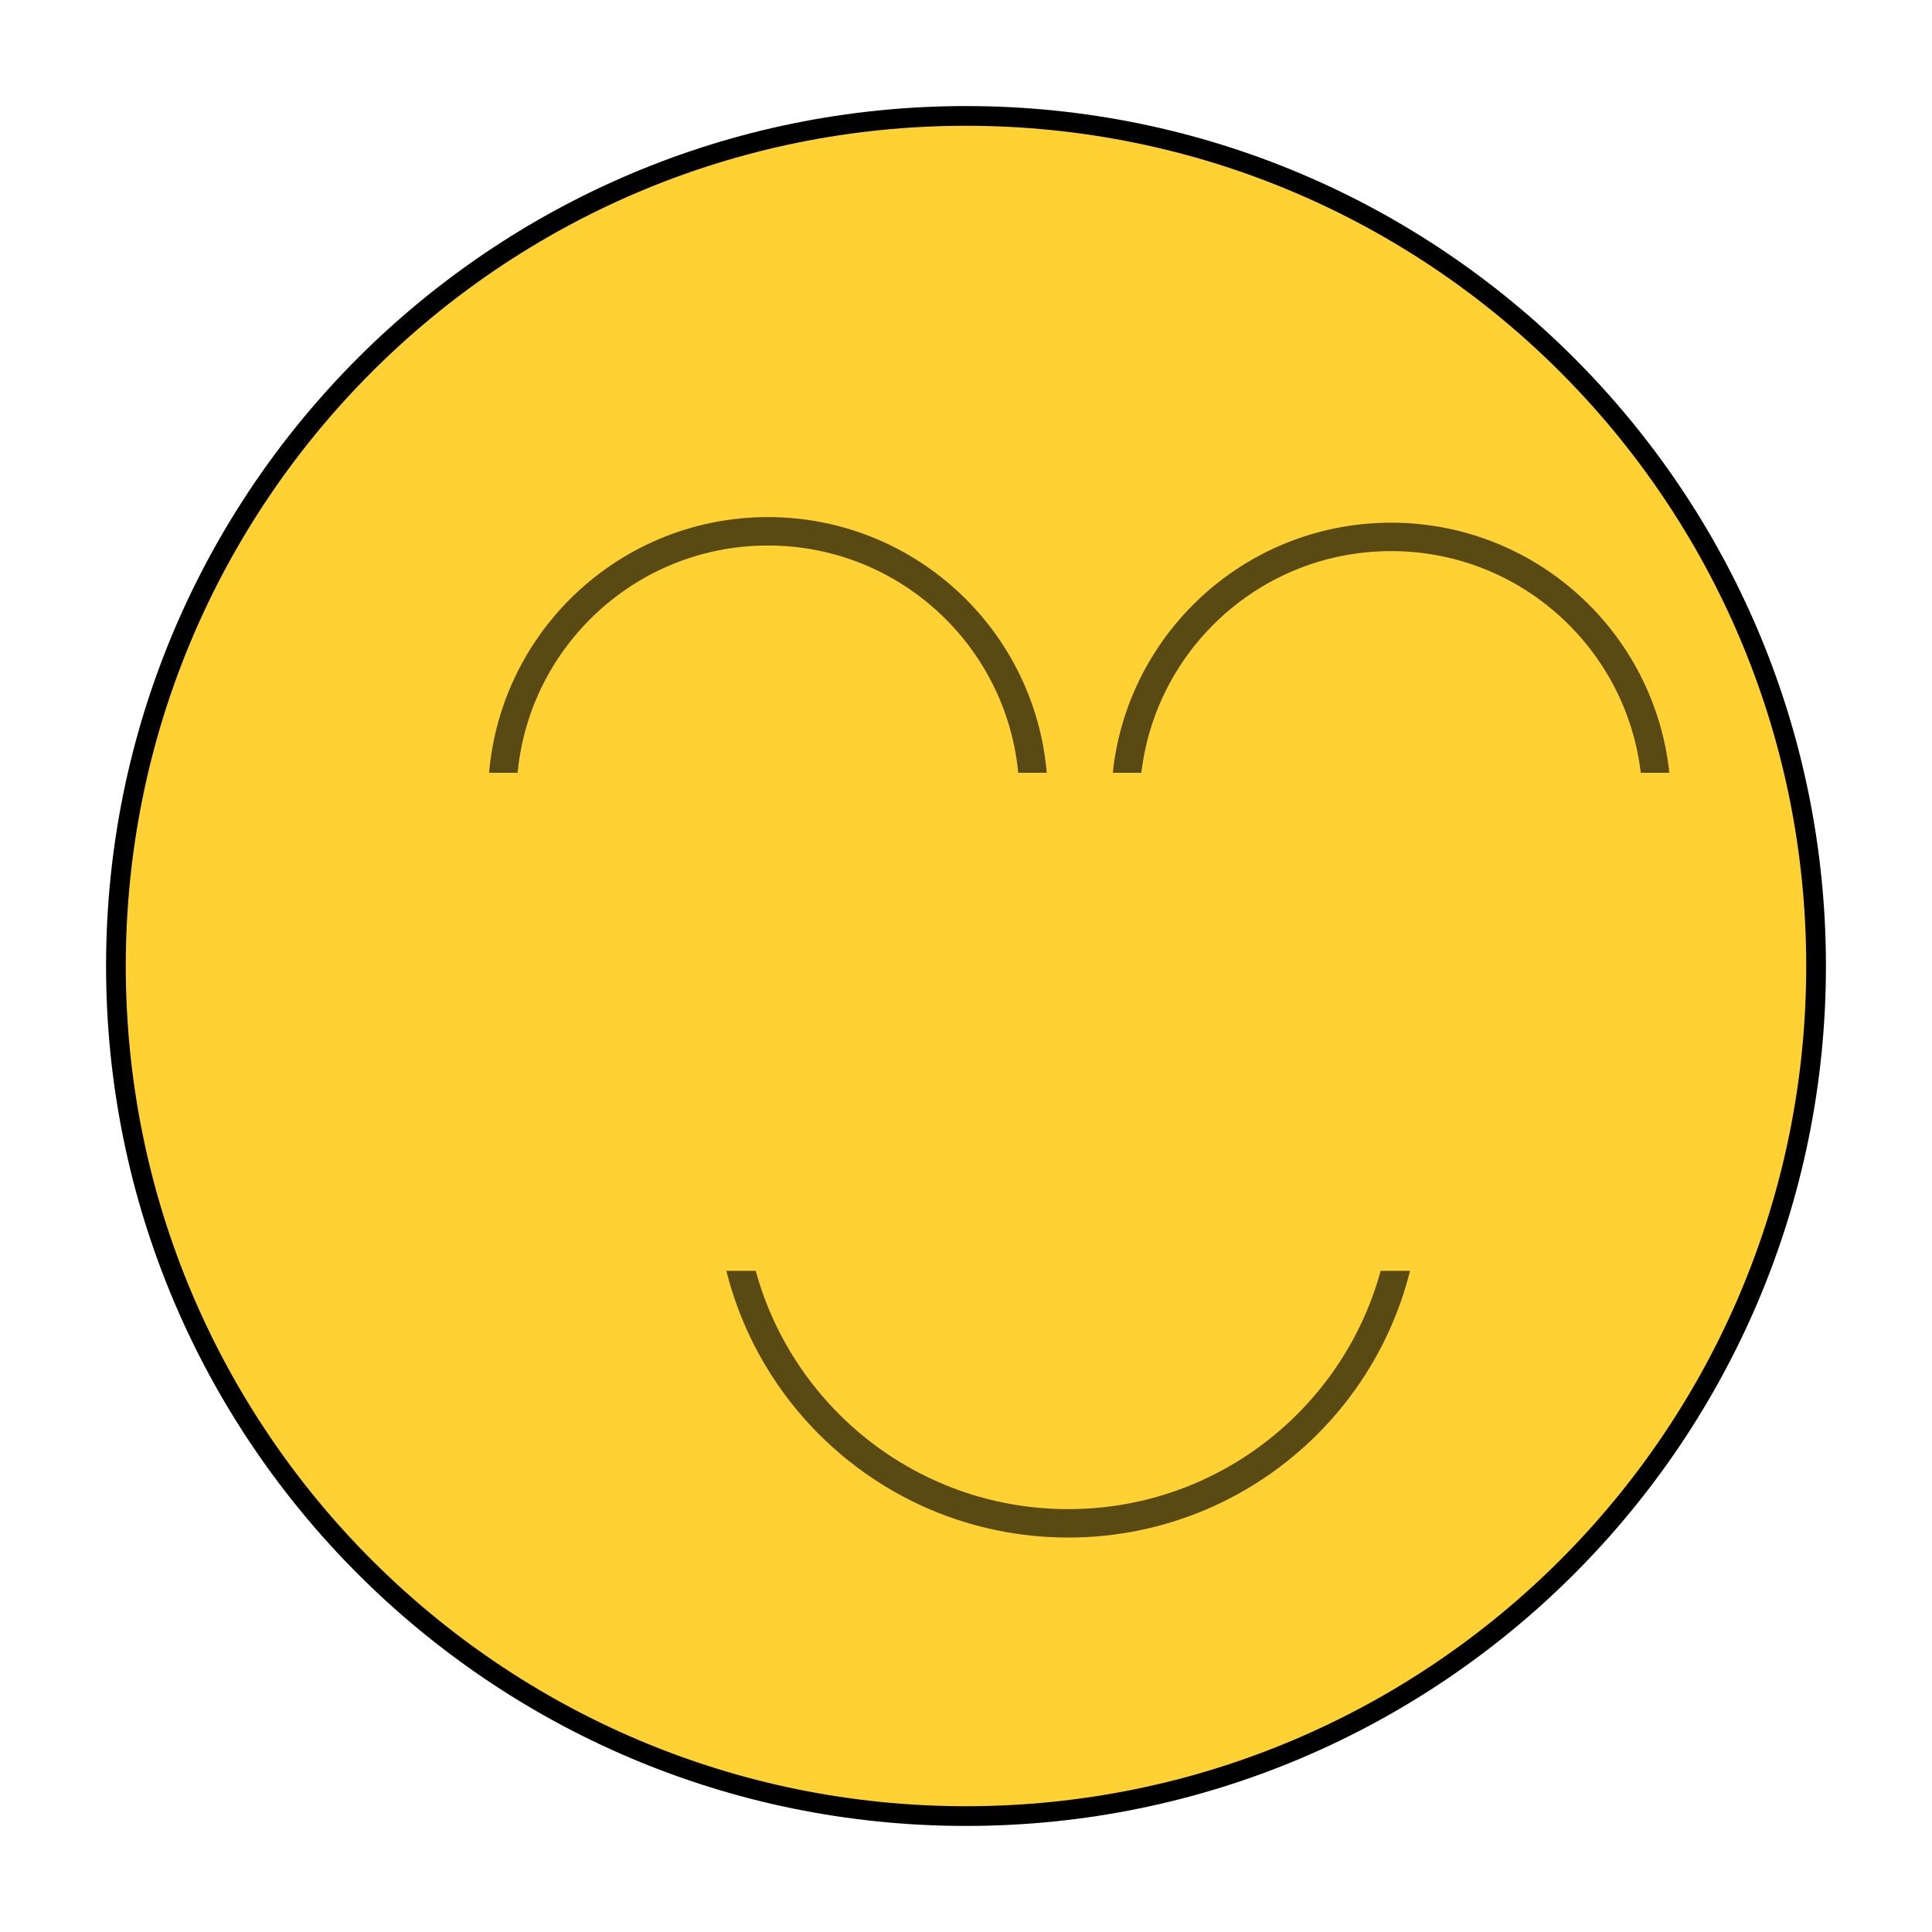
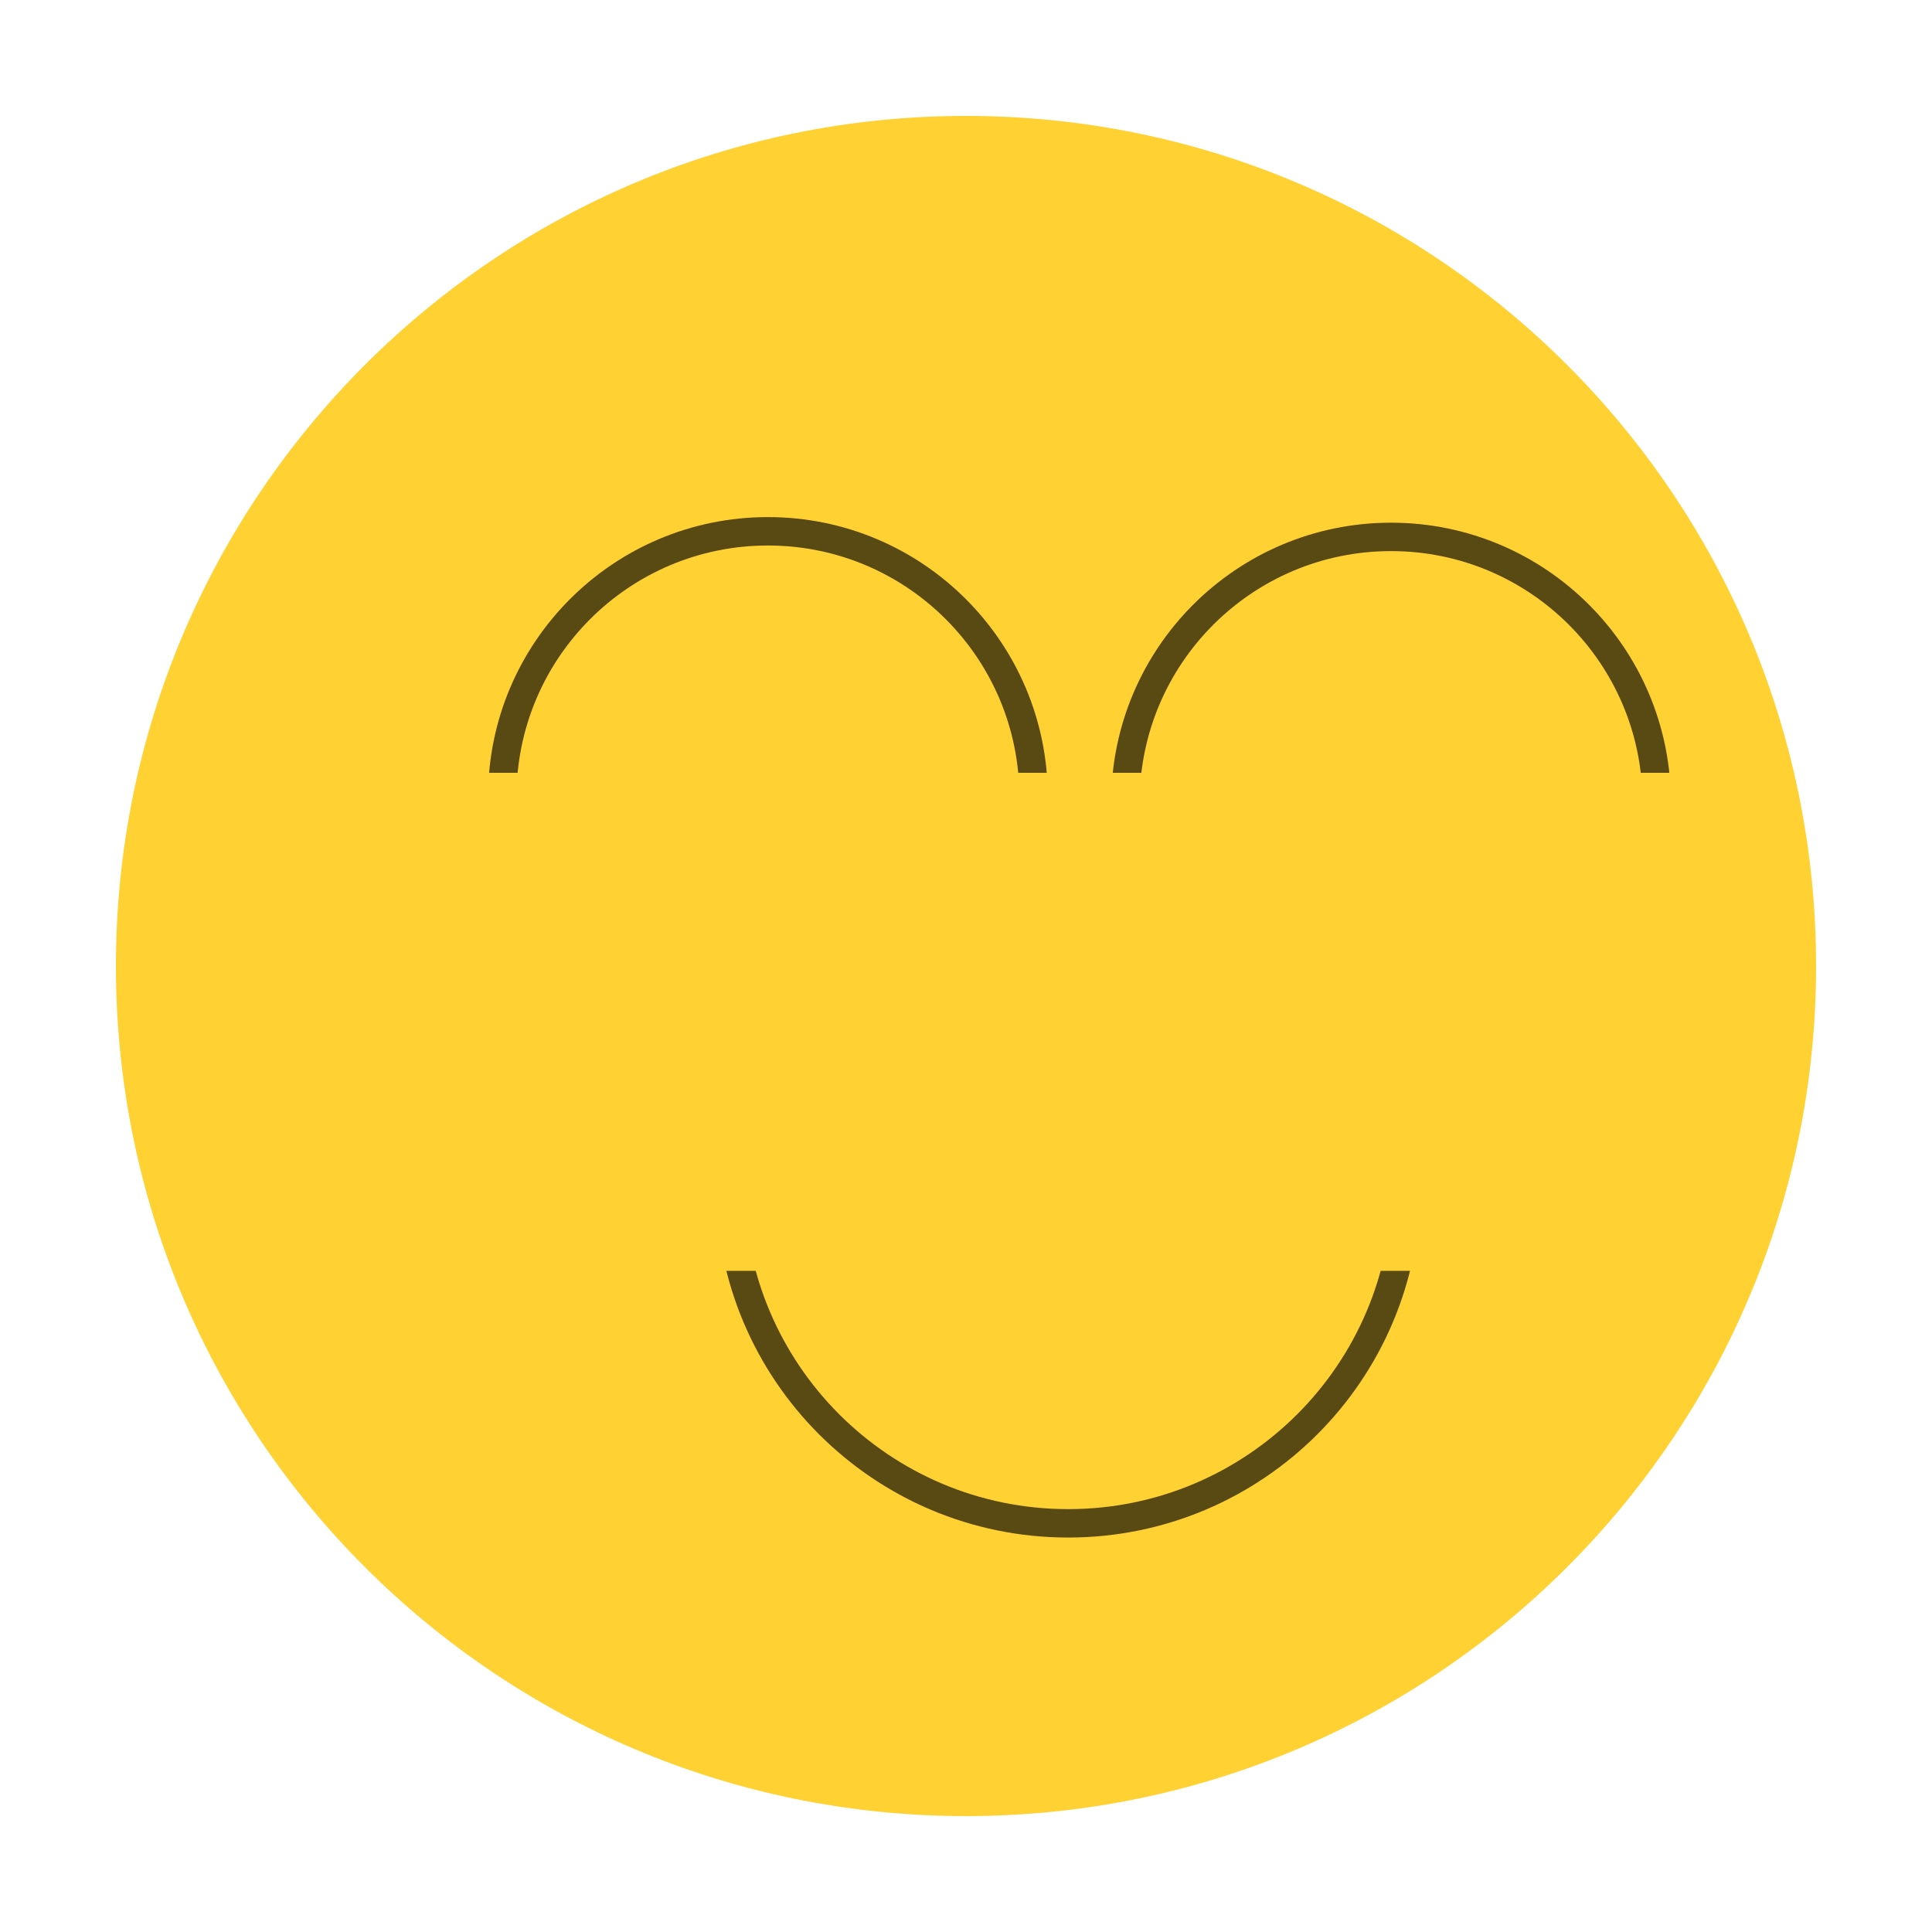
<svg xmlns="http://www.w3.org/2000/svg" width="200" height="200" id="svg2" version="1.1">
  <defs id="defs4">
    <clipPath clipPathUnits="userSpaceOnUse" id="clipPath3835">
      <rect style="opacity:0.65;color:#000000;fill:none;stroke:#000000;stroke-width:2.041;stroke-linecap:square;stroke-linejoin:bevel;stroke-miterlimit:4;stroke-opacity:1;stroke-dasharray:none;marker:none;visibility:visible;display:inline;overflow:visible;enable-background:accumulate" id="rect3837" width="125" height="30" x="-11.502" y="49.421" />
    </clipPath>
    <clipPath clipPathUnits="userSpaceOnUse" id="clipPath3839">
      <rect style="opacity:0.65;color:#000000;fill:none;stroke:#000000;stroke-width:2.041;stroke-linecap:square;stroke-linejoin:bevel;stroke-miterlimit:4;stroke-opacity:1;stroke-dasharray:none;marker:none;visibility:visible;display:inline;overflow:visible;enable-background:accumulate" id="rect3841" width="125" height="30" x="50" y="50" />
    </clipPath>
    <clipPath clipPathUnits="userSpaceOnUse" id="clipPath3851">
      <rect style="opacity:0.65;color:#000000;fill:none;stroke:#000000;stroke-width:2.041;stroke-linecap:square;stroke-linejoin:bevel;stroke-miterlimit:4;stroke-opacity:1;stroke-dasharray:none;marker:none;visibility:visible;display:inline;overflow:visible;enable-background:accumulate" id="rect3853" width="95" height="45" x="46.416" y="133.863" />
    </clipPath>
    <clipPath clipPathUnits="userSpaceOnUse" id="clipPath3861">
      <rect style="opacity:0.65;color:#000000;fill:none;stroke:#000000;stroke-width:2.041;stroke-linecap:square;stroke-linejoin:bevel;stroke-miterlimit:4;stroke-opacity:1;stroke-dasharray:none;marker:none;visibility:visible;display:inline;overflow:visible;enable-background:accumulate" id="rect3863" width="100" height="30" x="56.416" y="148.863" />
    </clipPath>
  </defs>
  <g id="layer1" transform="translate(0,-852.3622)" />
  <g id="layer2">
-     <path style="opacity:1;color:#000000;fill:#ffd133;fill-opacity:1;fill-rule:nonzero;stroke:#000000;stroke-width:2.041;marker:none;visibility:visible;display:inline;overflow:visible;enable-background:accumulate;stroke-opacity:1;stroke-miterlimit:4;stroke-dasharray:none" id="path3774" d="m 188,100 a 88,88 0 1 1 -176,0 88,88 0 1 1 176,0 z" />
+     <path style="opacity:1;color:#000000;fill:#ffd133;fill-opacity:1;fill-rule:nonzero;stroke:none;stroke-width:2.041;marker:none;visibility:visible;display:inline;overflow:visible;enable-background:accumulate;stroke-opacity:1;stroke-miterlimit:4;stroke-dasharray:none" id="path3774" d="m 188,100 a 88,88 0 1 1 -176,0 88,88 0 1 1 176,0 z" />
  </g>
  <g id="layer3">
    <path style="opacity:0.65;color:#000000;fill:none;stroke:#000000;stroke-width:2.941;stroke-linecap:square;stroke-linejoin:bevel;stroke-miterlimit:4;stroke-opacity:1;stroke-dasharray:none;marker:none;visibility:visible;display:inline;overflow:visible;enable-background:accumulate" id="path3781" d="m 110,82.5 a 27.5,27.5 0 1 1 -55,0 27.5,27.5 0 1 1 55,0 z" clip-path="url(#clipPath3839)" transform="translate(-3.004292,0)" />
    <path transform="translate(61.50215,0.579399)" style="opacity:0.65;color:#000000;fill:none;stroke:#000000;stroke-width:2.941;stroke-linecap:square;stroke-linejoin:bevel;stroke-miterlimit:4;stroke-opacity:1;stroke-dasharray:none;marker:none;visibility:visible;display:inline;overflow:visible;enable-background:accumulate" id="path3781-1" d="m 110,82.5 a 27.5,27.5 0 1 1 -55,0 27.5,27.5 0 1 1 55,0 z" clip-path="url(#clipPath3835)" />
    <path style="opacity:0.65;color:#000000;fill:none;stroke:#000000;stroke-width:2.941;stroke-linecap:square;stroke-linejoin:bevel;stroke-miterlimit:4;stroke-opacity:1;stroke-dasharray:none;marker:none;visibility:visible;display:inline;overflow:visible;enable-background:accumulate" id="path3843" d="m 140,140 a 35,35 0 1 1 -70,0 35,35 0 1 1 70,0 z" transform="translate(5.579399,-17.30472)" clip-path="url(#clipPath3861)" />
  </g>
</svg>
